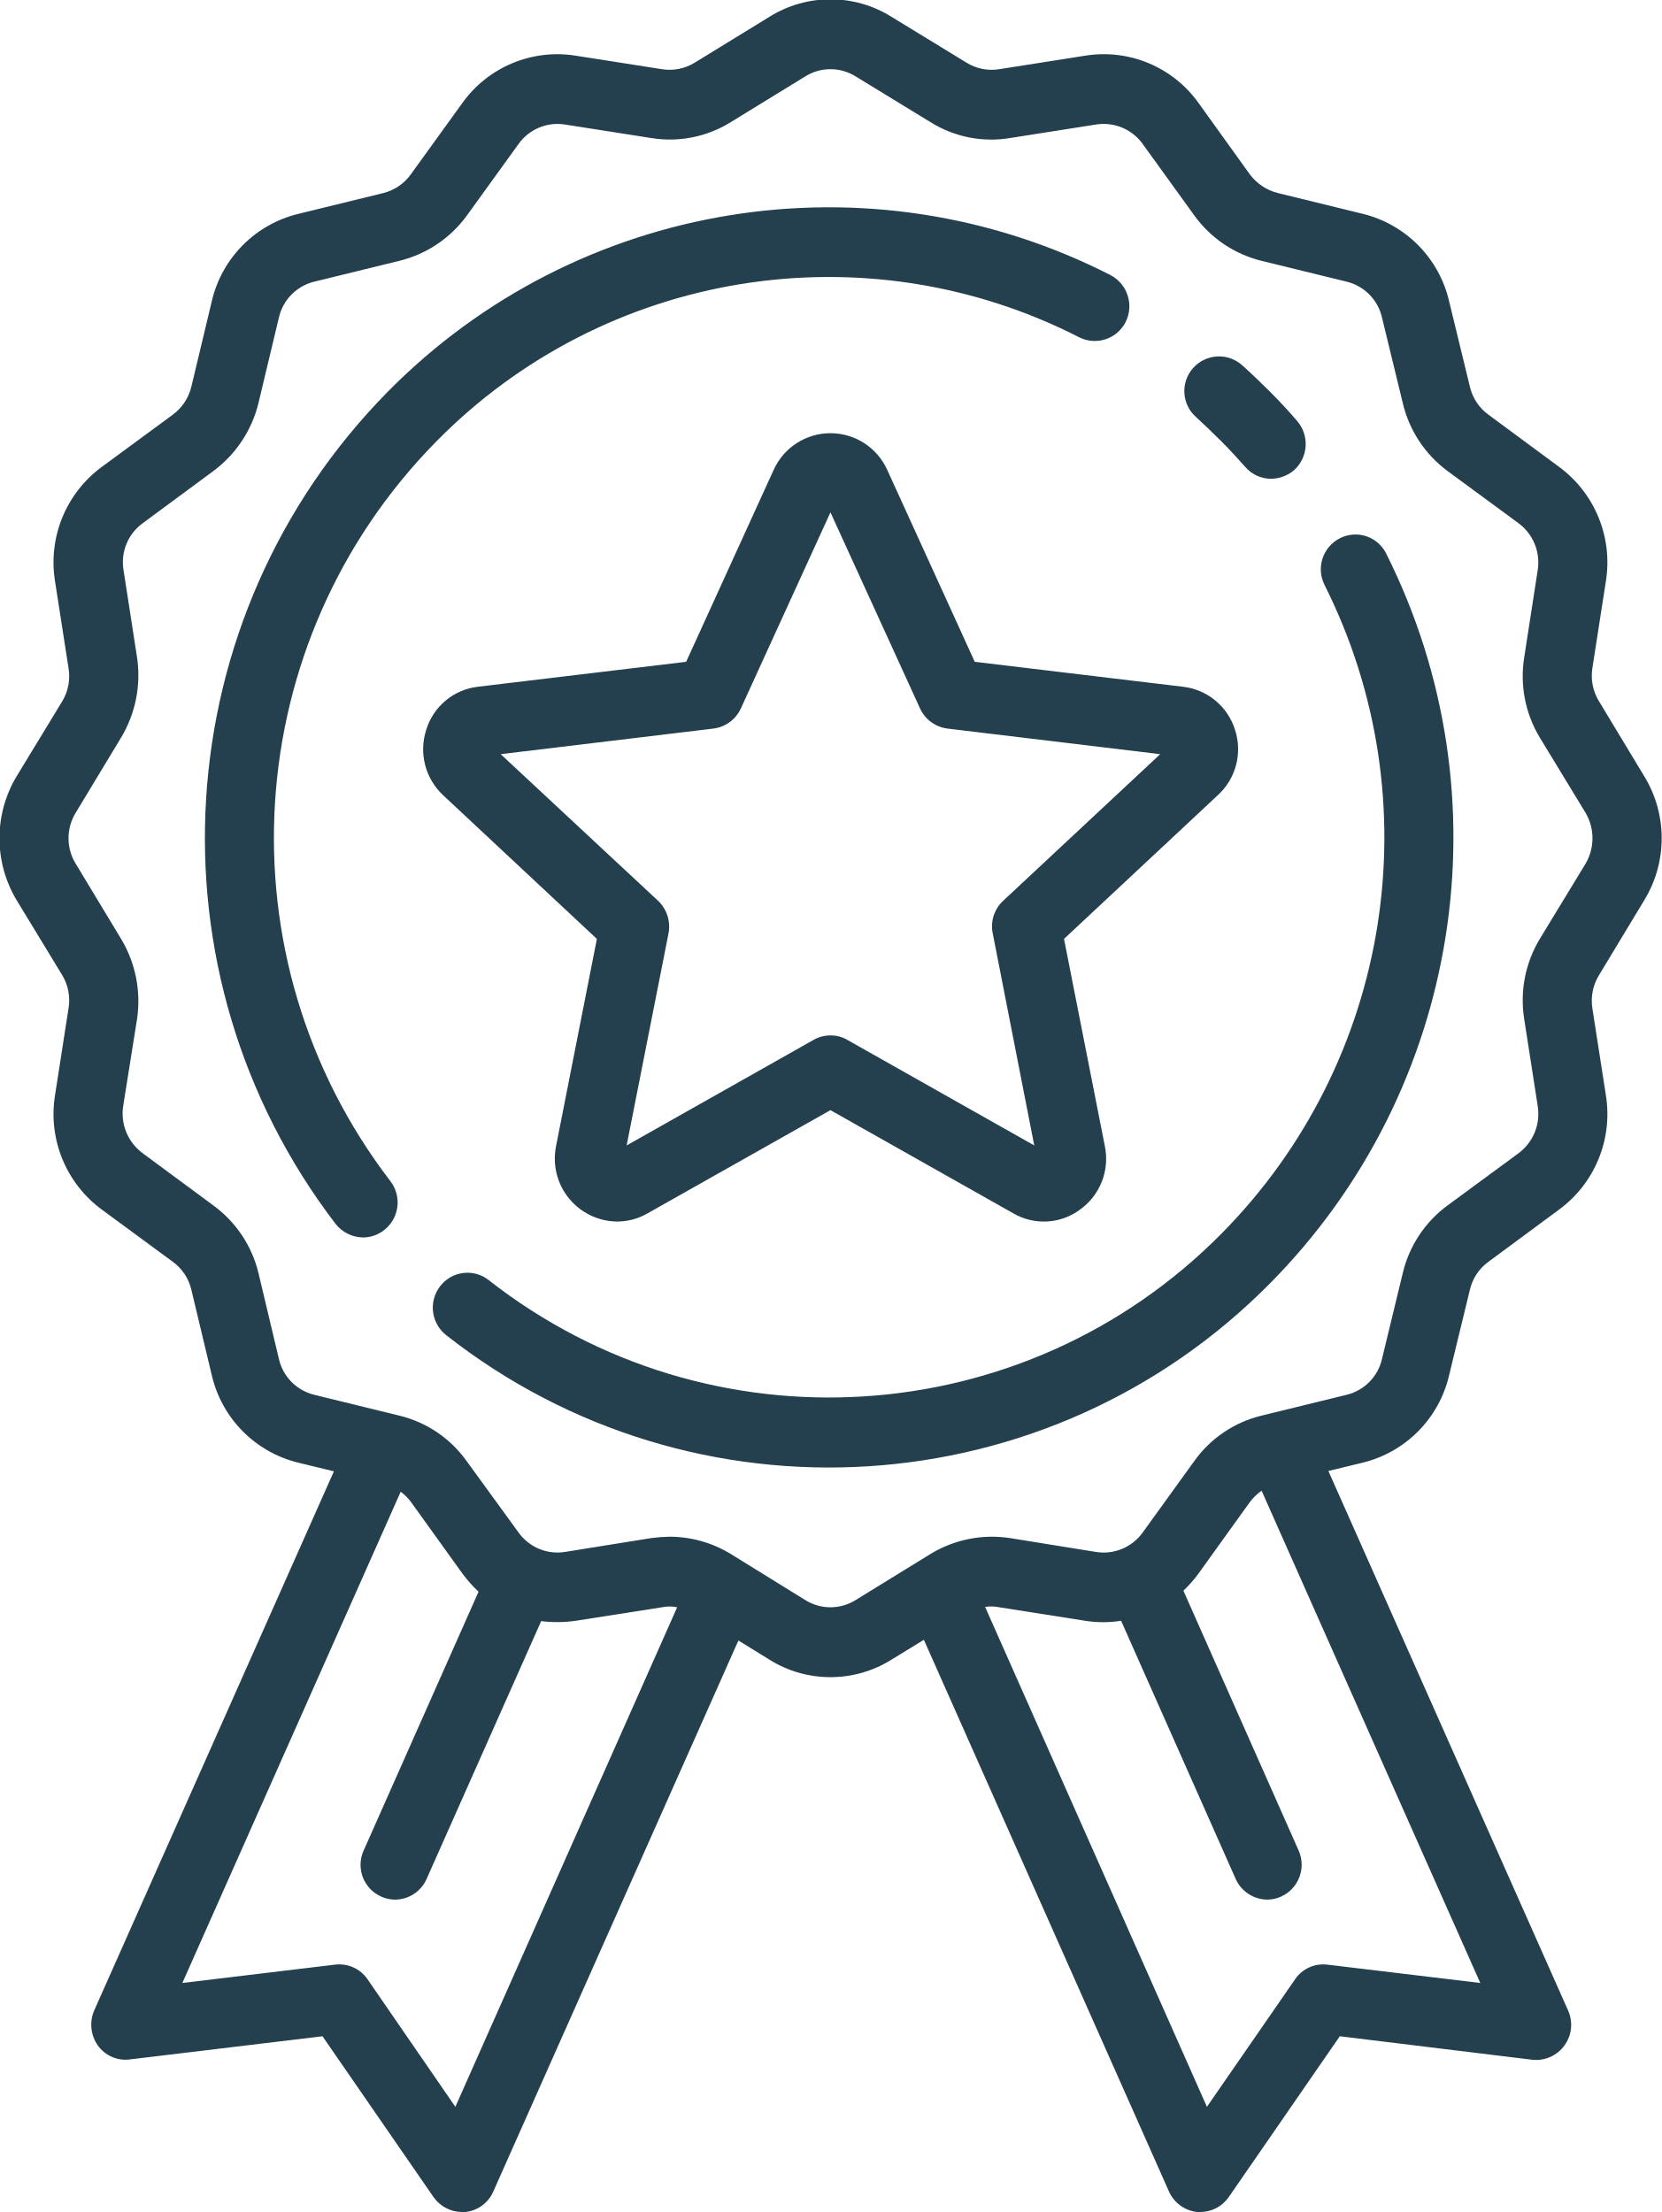
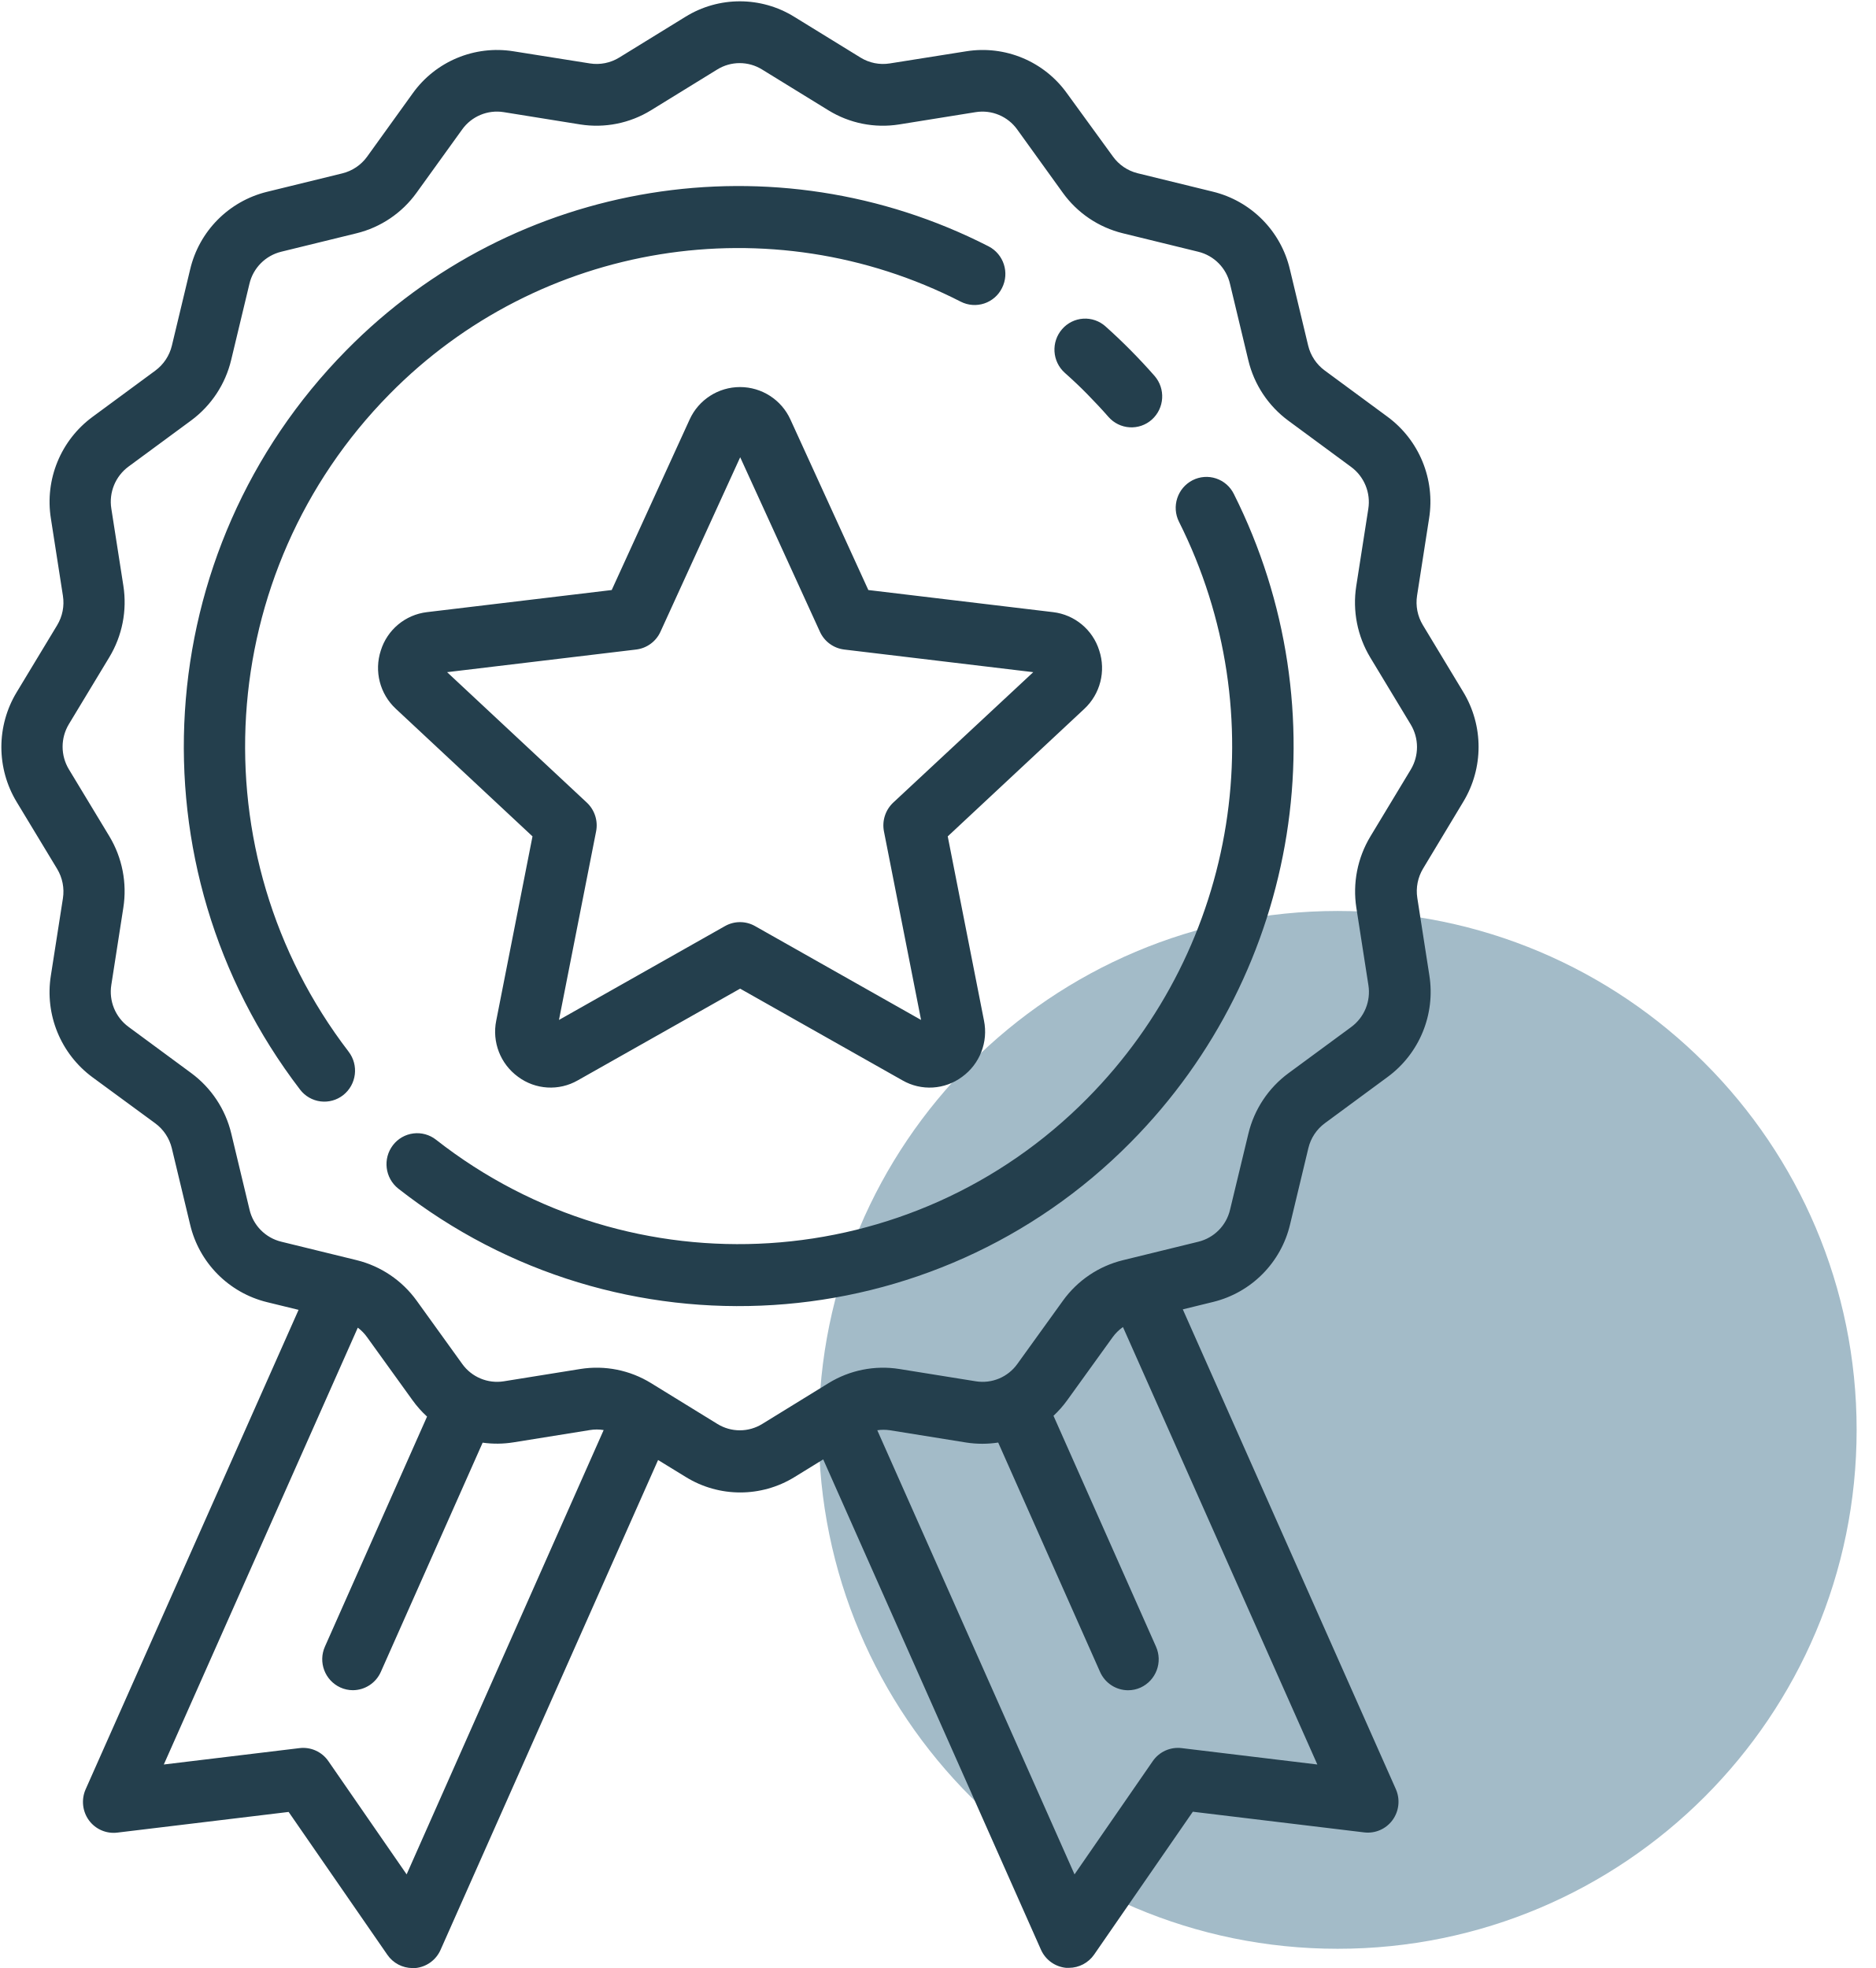
- <svg xmlns="http://www.w3.org/2000/svg" width="48.03" height="63.94" viewBox="0 0 48.03 63.94">
+ <svg xmlns="http://www.w3.org/2000/svg" width="61" height="64" viewBox="0 0 61 64">
  <defs>
    <style>
      .cls-1 {
+         fill: #a3bbc8;
+       }
+ 
+       .cls-2 {
        fill: #243f4d;
        fill-rule: evenodd;
      }
    </style>
  </defs>
-   <path class="cls-1" d="M1413.15,1277.01a17.9,17.9,0,0,0-20.89,3.38,18.376,18.376,0,0,0-1.5,24.05,1.029,1.029,0,0,0,.79.39,0.981,0.981,0,0,0,.62-0.22,1.011,1.011,0,0,0,.17-1.41,16.324,16.324,0,0,1,1.33-21.38,15.907,15.907,0,0,1,18.58-3.01,1,1,0,0,0,1.34-.44A1.018,1.018,0,0,0,1413.15,1277.01Zm7.97,8.05a0.99,0.99,0,0,0-1.34-.44,1.007,1.007,0,0,0-.44,1.35,16.279,16.279,0,0,1-2.98,18.75,15.948,15.948,0,0,1-21.18,1.34,0.992,0.992,0,0,0-1.4.18,1.011,1.011,0,0,0,.17,1.41,17.914,17.914,0,0,0,23.82-1.5A18.316,18.316,0,0,0,1421.12,1285.06Zm-2.58-3.84c-0.24-.28-0.5-0.56-0.77-0.83s-0.54-.53-0.82-0.78a1,1,0,0,0-1.32,1.51c0.25,0.23.49,0.46,0.73,0.7s0.47,0.49.69,0.74a0.991,0.991,0,0,0,.74.34,1.05,1.05,0,0,0,.67-0.25A1.021,1.021,0,0,0,1418.54,1281.22Zm10.04,13.86a3.439,3.439,0,0,0,0-3.58l-1.31-2.17a1.412,1.412,0,0,1-.19-0.96l0.39-2.51a3.427,3.427,0,0,0-1.36-3.31l-2.03-1.5a1.384,1.384,0,0,1-.54-0.81l-0.6-2.47a3.391,3.391,0,0,0-2.5-2.53l-2.45-.6a1.448,1.448,0,0,1-.81-0.54l-1.48-2.06a3.365,3.365,0,0,0-3.28-1.37l-2.48.39a1.374,1.374,0,0,1-.95-0.19l-2.16-1.32a3.326,3.326,0,0,0-3.54,0l-2.15,1.32a1.384,1.384,0,0,1-.95.19l-2.49-.39a3.373,3.373,0,0,0-3.28,1.37l-1.48,2.05a1.393,1.393,0,0,1-.8.55l-2.45.6a3.388,3.388,0,0,0-2.51,2.53l-0.59,2.47a1.415,1.415,0,0,1-.54.81l-2.04,1.5a3.427,3.427,0,0,0-1.36,3.31l0.39,2.51a1.406,1.406,0,0,1-.18.96l-1.32,2.17a3.484,3.484,0,0,0,0,3.58l1.32,2.17a1.406,1.406,0,0,1,.18.96l-0.39,2.51a3.427,3.427,0,0,0,1.36,3.31l2.04,1.5a1.384,1.384,0,0,1,.54.81l0.59,2.47a3.391,3.391,0,0,0,2.5,2.53l1.03,0.25-6.93,15.59a1.043,1.043,0,0,0,.11,1.01,0.981,0.981,0,0,0,.92.4l5.57-.67,3.21,4.65a1.01,1.01,0,0,0,.82.43h0.1a0.994,0.994,0,0,0,.81-0.6l7.08-15.92,0.89,0.55a3.326,3.326,0,0,0,3.54,0l0.93-.57,7.08,15.94a1.009,1.009,0,0,0,.82.6h0.09a1,1,0,0,0,.82-0.43l3.21-4.65,5.57,0.68a1.015,1.015,0,0,0,1.03-1.42l-6.93-15.6,0.99-.24a3.391,3.391,0,0,0,2.5-2.53l0.6-2.47a1.384,1.384,0,0,1,.54-0.81l2.03-1.5a3.427,3.427,0,0,0,1.36-3.31l-0.39-2.51a1.412,1.412,0,0,1,.19-0.96Zm-34.36,34.88-2.54-3.69a0.99,0.99,0,0,0-.94-0.42l-4.41.53,6.31-14.2a1.421,1.421,0,0,1,.3.3l1.48,2.06a3.958,3.958,0,0,0,.47.53l-3.32,7.48a1.005,1.005,0,0,0,.91,1.42,1,1,0,0,0,.91-0.6l3.31-7.45a3.725,3.725,0,0,0,1-.01l2.49-.39a1.086,1.086,0,0,1,.44,0Zm29.62-3.58-4.42-.53a0.983,0.983,0,0,0-.93.42l-2.55,3.69-6.41-14.45a1.136,1.136,0,0,1,.41.01l2.48,0.39a3.3,3.3,0,0,0,1.04,0l3.31,7.46a1.012,1.012,0,0,0,.91.6,0.978,0.978,0,0,0,.41-0.09,1.011,1.011,0,0,0,.5-1.33l-3.33-7.51a3.5,3.5,0,0,0,.44-0.5l1.48-2.06a1.518,1.518,0,0,1,.34-0.33Zm3.04-32.35-1.32,2.17a3.435,3.435,0,0,0-.45,2.32l0.39,2.51a1.419,1.419,0,0,1-.56,1.37l-2.04,1.5a3.4,3.4,0,0,0-1.3,1.96l-0.6,2.48a1.383,1.383,0,0,1-1.03,1.04l-2.45.6a3.357,3.357,0,0,0-1.95,1.32l-1.48,2.05a1.39,1.39,0,0,1-1.36.57l-2.48-.4a3.42,3.42,0,0,0-2.3.46l-2.16,1.33a1.374,1.374,0,0,1-1.46,0l-2.15-1.33a3.4,3.4,0,0,0-1.78-.5,4.55,4.55,0,0,0-.52.04l-2.49.4a1.382,1.382,0,0,1-1.35-.57l-1.49-2.05a3.357,3.357,0,0,0-1.95-1.32l-2.45-.6a1.383,1.383,0,0,1-1.03-1.04l-0.59-2.48a3.412,3.412,0,0,0-1.31-1.96l-2.03-1.5a1.426,1.426,0,0,1-.57-1.37l0.4-2.51a3.5,3.5,0,0,0-.46-2.32l-1.31-2.17a1.409,1.409,0,0,1,0-1.48l1.31-2.17a3.5,3.5,0,0,0,.46-2.32l-0.39-2.52a1.391,1.391,0,0,1,.56-1.36l2.03-1.5a3.467,3.467,0,0,0,1.31-1.97l0.59-2.47a1.383,1.383,0,0,1,1.03-1.04l2.45-.6a3.412,3.412,0,0,0,1.96-1.32l1.48-2.05a1.382,1.382,0,0,1,1.35-.57l2.49,0.39a3.331,3.331,0,0,0,2.3-.46l2.15-1.32a1.374,1.374,0,0,1,1.46,0l2.16,1.32a3.31,3.31,0,0,0,2.3.46l2.48-.39a1.39,1.39,0,0,1,1.36.57l1.48,2.05a3.389,3.389,0,0,0,1.95,1.32l2.45,0.6a1.383,1.383,0,0,1,1.03,1.04l0.6,2.47a3.42,3.42,0,0,0,1.3,1.97l2.04,1.5a1.411,1.411,0,0,1,.56,1.36l-0.39,2.52a3.435,3.435,0,0,0,.45,2.32l1.32,2.17A1.453,1.453,0,0,1,1426.88,1294.03Zm-10.13-3.88a1.788,1.788,0,0,0-1.51-1.24l-6.01-.72-2.53-5.55a1.8,1.8,0,0,0-3.28,0l-2.53,5.55-6.01.72a1.775,1.775,0,0,0-1.5,1.24,1.818,1.818,0,0,0,.49,1.9l4.44,4.15-1.18,5.99a1.819,1.819,0,0,0,1.77,2.18,1.767,1.767,0,0,0,.88-0.24l5.28-2.98,5.28,2.98a1.757,1.757,0,0,0,1.94-.11,1.807,1.807,0,0,0,.71-1.83l-1.18-5.99,4.44-4.15A1.8,1.8,0,0,0,1416.75,1290.15Zm-6.7,4.95a1.006,1.006,0,0,0-.3.94l1.2,6.13-5.4-3.05a0.947,0.947,0,0,0-.49-0.13,0.973,0.973,0,0,0-.49.13l-5.4,3.05,1.21-6.13a1.031,1.031,0,0,0-.3-0.94l-4.55-4.24,6.15-.74a1.01,1.01,0,0,0,.79-0.58l2.59-5.67,2.59,5.67a1.01,1.01,0,0,0,.79.58l6.15,0.74Z" transform="translate(-1381.06 -1269.06)" />
+   <g id="Монтажная_область_1" data-name="Монтажная область 1">
+     <circle class="cls-1" cx="43.5" cy="46.5" r="16.875" />
+     <path class="cls-2" d="M309.149,179.012a17.876,17.876,0,0,0-20.889,3.382,18.353,18.353,0,0,0-1.5,24.043,0.992,0.992,0,0,0,1.4.177,1.015,1.015,0,0,0,.175-1.415,16.321,16.321,0,0,1,1.331-21.38,15.9,15.9,0,0,1,18.577-3.008,0.993,0.993,0,0,0,1.341-.445A1.011,1.011,0,0,0,309.149,179.012Zm7.973,8.05a0.993,0.993,0,0,0-1.341-.445,1.011,1.011,0,0,0-.441,1.353,16.277,16.277,0,0,1-2.982,18.75,15.943,15.943,0,0,1-21.179,1.344,0.992,0.992,0,0,0-1.4.176,1.015,1.015,0,0,0,.174,1.415,17.928,17.928,0,0,0,23.818-1.51A18.3,18.3,0,0,0,317.122,187.062Zm-2.579-3.839c-0.248-.283-0.508-0.561-0.773-0.829s-0.541-.53-0.821-0.78a0.991,0.991,0,0,0-1.409.088,1.014,1.014,0,0,0,.086,1.423c0.25,0.222.5,0.456,0.732,0.694s0.468,0.487.688,0.739a0.994,0.994,0,0,0,1.41.088A1.015,1.015,0,0,0,314.543,183.223Zm10.039,13.854a3.45,3.45,0,0,0,0-3.575l-1.313-2.175a1.426,1.426,0,0,1-.188-0.958l0.391-2.511a3.432,3.432,0,0,0-1.359-3.31l-2.036-1.5a1.419,1.419,0,0,1-.538-0.812l-0.593-2.474a3.4,3.4,0,0,0-2.506-2.529l-2.45-.6a1.405,1.405,0,0,1-.8-0.544L311.7,174.04a3.372,3.372,0,0,0-3.279-1.372l-2.488.395a1.393,1.393,0,0,1-.949-0.19l-2.155-1.326a3.36,3.36,0,0,0-3.541,0l-2.154,1.326a1.4,1.4,0,0,1-.949.19l-2.488-.395a3.372,3.372,0,0,0-3.279,1.371l-1.48,2.056a1.408,1.408,0,0,1-.806.543l-2.45.6a3.4,3.4,0,0,0-2.5,2.529l-0.593,2.474a1.422,1.422,0,0,1-.539.812l-2.036,1.5a3.432,3.432,0,0,0-1.359,3.31l0.391,2.512a1.426,1.426,0,0,1-.188.958l-1.314,2.175a3.448,3.448,0,0,0,0,3.575l1.314,2.174a1.429,1.429,0,0,1,.188.958l-0.392,2.511a3.437,3.437,0,0,0,1.359,3.311l2.036,1.494a1.419,1.419,0,0,1,.539.813l0.593,2.473a3.4,3.4,0,0,0,2.505,2.53l1.023,0.25-6.924,15.591a1.016,1.016,0,0,0,.107,1.009,0.994,0.994,0,0,0,.923.4l5.571-.672,3.21,4.645a0.994,0.994,0,0,0,.818.432c0.031,0,.063,0,0.094,0a1,1,0,0,0,.818-0.591L298.4,218.48l0.9,0.552a3.367,3.367,0,0,0,3.541,0l0.929-.572,7.08,15.944a1,1,0,0,0,.818.591c0.031,0,.062,0,0.093,0a1,1,0,0,0,.819-0.432l3.209-4.645,5.572,0.672a0.993,0.993,0,0,0,.922-0.4,1.013,1.013,0,0,0,.107-1.009l-6.927-15.6,0.984-.241a3.4,3.4,0,0,0,2.506-2.529l0.593-2.473a1.415,1.415,0,0,1,.539-0.813l2.036-1.5a3.433,3.433,0,0,0,1.359-3.309l-0.391-2.513a1.429,1.429,0,0,1,.188-0.958Zm-34.359,34.878-2.544-3.681a0.994,0.994,0,0,0-.937-0.425l-4.415.533,6.308-14.206a1.405,1.405,0,0,1,.3.307l1.481,2.055a3.423,3.423,0,0,0,.471.53l-3.32,7.478a1.01,1.01,0,0,0,.5,1.331,0.984,0.984,0,0,0,.407.089,1,1,0,0,0,.912-0.6l3.309-7.45a3.37,3.37,0,0,0,1-.01l2.488-.4a1.368,1.368,0,0,1,.447,0Zm29.615-3.573-4.415-.533a0.994,0.994,0,0,0-.938.425l-2.543,3.681-6.414-14.443a1.4,1.4,0,0,1,.408,0l2.487,0.4a3.4,3.4,0,0,0,1.037,0l3.311,7.456a1,1,0,0,0,.912.6,0.987,0.987,0,0,0,.408-0.088,1.012,1.012,0,0,0,.5-1.332l-3.333-7.506a3.422,3.422,0,0,0,.442-0.5l1.481-2.055a1.407,1.407,0,0,1,.336-0.331Zm3.038-32.355-1.313,2.175a3.466,3.466,0,0,0-.456,2.321l0.391,2.512a1.415,1.415,0,0,1-.561,1.366L318.9,205.9a3.441,3.441,0,0,0-1.305,1.969L317,210.338a1.4,1.4,0,0,1-1.034,1.044l-2.45.6a3.4,3.4,0,0,0-1.951,1.317l-1.481,2.055a1.388,1.388,0,0,1-1.353.566l-2.488-.4a3.38,3.38,0,0,0-2.3.46l-2.154,1.326a1.386,1.386,0,0,1-1.462,0l-2.155-1.326a3.367,3.367,0,0,0-2.3-.46l-2.488.4a1.393,1.393,0,0,1-1.354-.566l-1.481-2.056a3.411,3.411,0,0,0-1.95-1.317l-2.45-.6a1.4,1.4,0,0,1-1.035-1.044l-0.593-2.473a3.436,3.436,0,0,0-1.305-1.969l-2.035-1.5a1.416,1.416,0,0,1-.561-1.366l0.391-2.512a3.466,3.466,0,0,0-.455-2.321l-1.314-2.174a1.423,1.423,0,0,1,0-1.476l1.314-2.175a3.463,3.463,0,0,0,.456-2.32l-0.392-2.512a1.42,1.42,0,0,1,.561-1.367l2.037-1.5a3.44,3.44,0,0,0,1.3-1.969l0.593-2.473a1.406,1.406,0,0,1,1.035-1.044l2.45-.6a3.4,3.4,0,0,0,1.95-1.318l1.481-2.055a1.391,1.391,0,0,1,1.354-.566l2.487,0.4a3.382,3.382,0,0,0,2.3-.46l2.154-1.326a1.384,1.384,0,0,1,1.461,0l2.155,1.326a3.374,3.374,0,0,0,2.3.46l2.489-.4a1.392,1.392,0,0,1,1.353.566l1.481,2.056a3.4,3.4,0,0,0,1.951,1.317l2.45,0.6A1.4,1.4,0,0,1,317,180.241l0.593,2.473a3.433,3.433,0,0,0,1.305,1.969l2.036,1.5a1.419,1.419,0,0,1,.561,1.367l-0.392,2.511a3.467,3.467,0,0,0,.456,2.321l1.313,2.174A1.423,1.423,0,0,1,322.876,196.027Zm-10.131-3.874a1.792,1.792,0,0,0-1.5-1.246l-6.008-.719-2.534-5.546a1.8,1.8,0,0,0-3.277,0l-2.534,5.546-6.008.719a1.792,1.792,0,0,0-1.5,1.246,1.815,1.815,0,0,0,.491,1.9l4.441,4.146-1.179,5.991a1.812,1.812,0,0,0,.71,1.828,1.773,1.773,0,0,0,1.941.116l5.28-2.983,5.279,2.983a1.771,1.771,0,0,0,1.941-.116,1.812,1.812,0,0,0,.71-1.828l-1.179-5.991,4.441-4.146A1.815,1.815,0,0,0,312.745,192.153Zm-6.7,4.949a1.018,1.018,0,0,0-.3.937l1.207,6.13-5.4-3.053a0.992,0.992,0,0,0-.975,0l-5.4,3.053,1.207-6.13a1.015,1.015,0,0,0-.3-0.937l-4.545-4.243,6.148-.736a1,1,0,0,0,.79-0.578l2.593-5.675,2.593,5.675a1,1,0,0,0,.789.578l6.148,0.736Z" transform="translate(-277 -171)" />
+   </g>
</svg>
